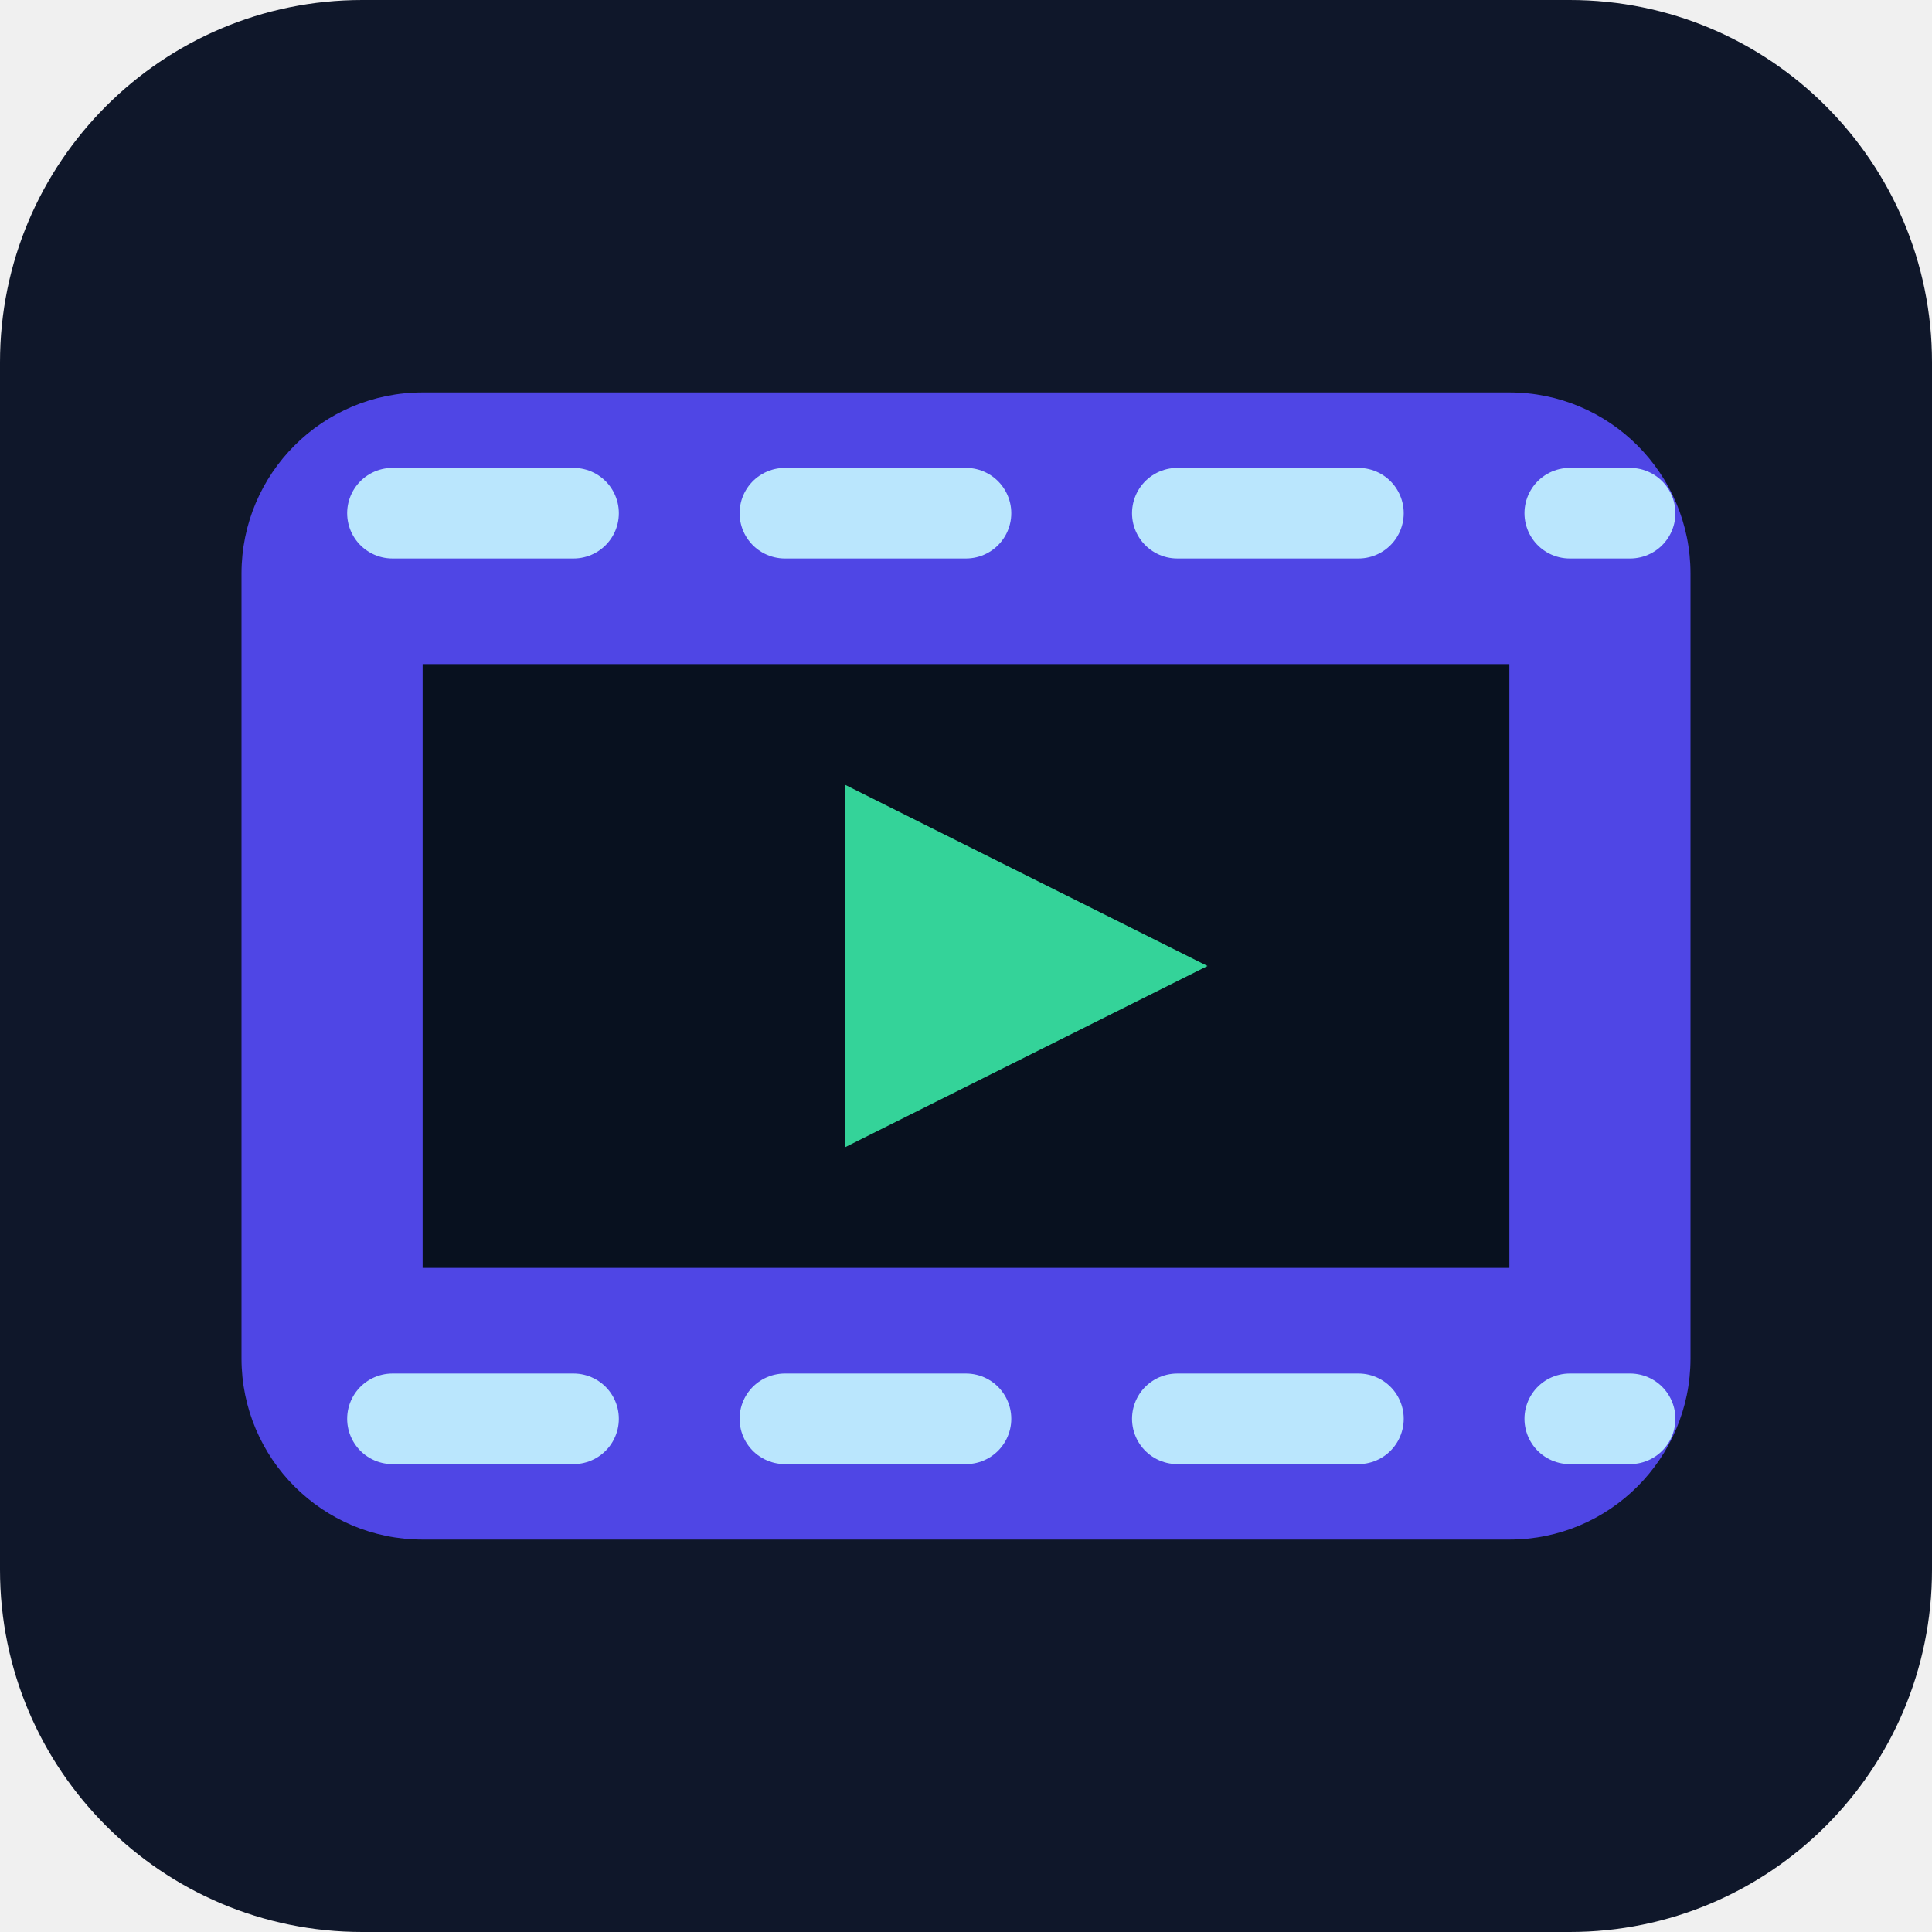
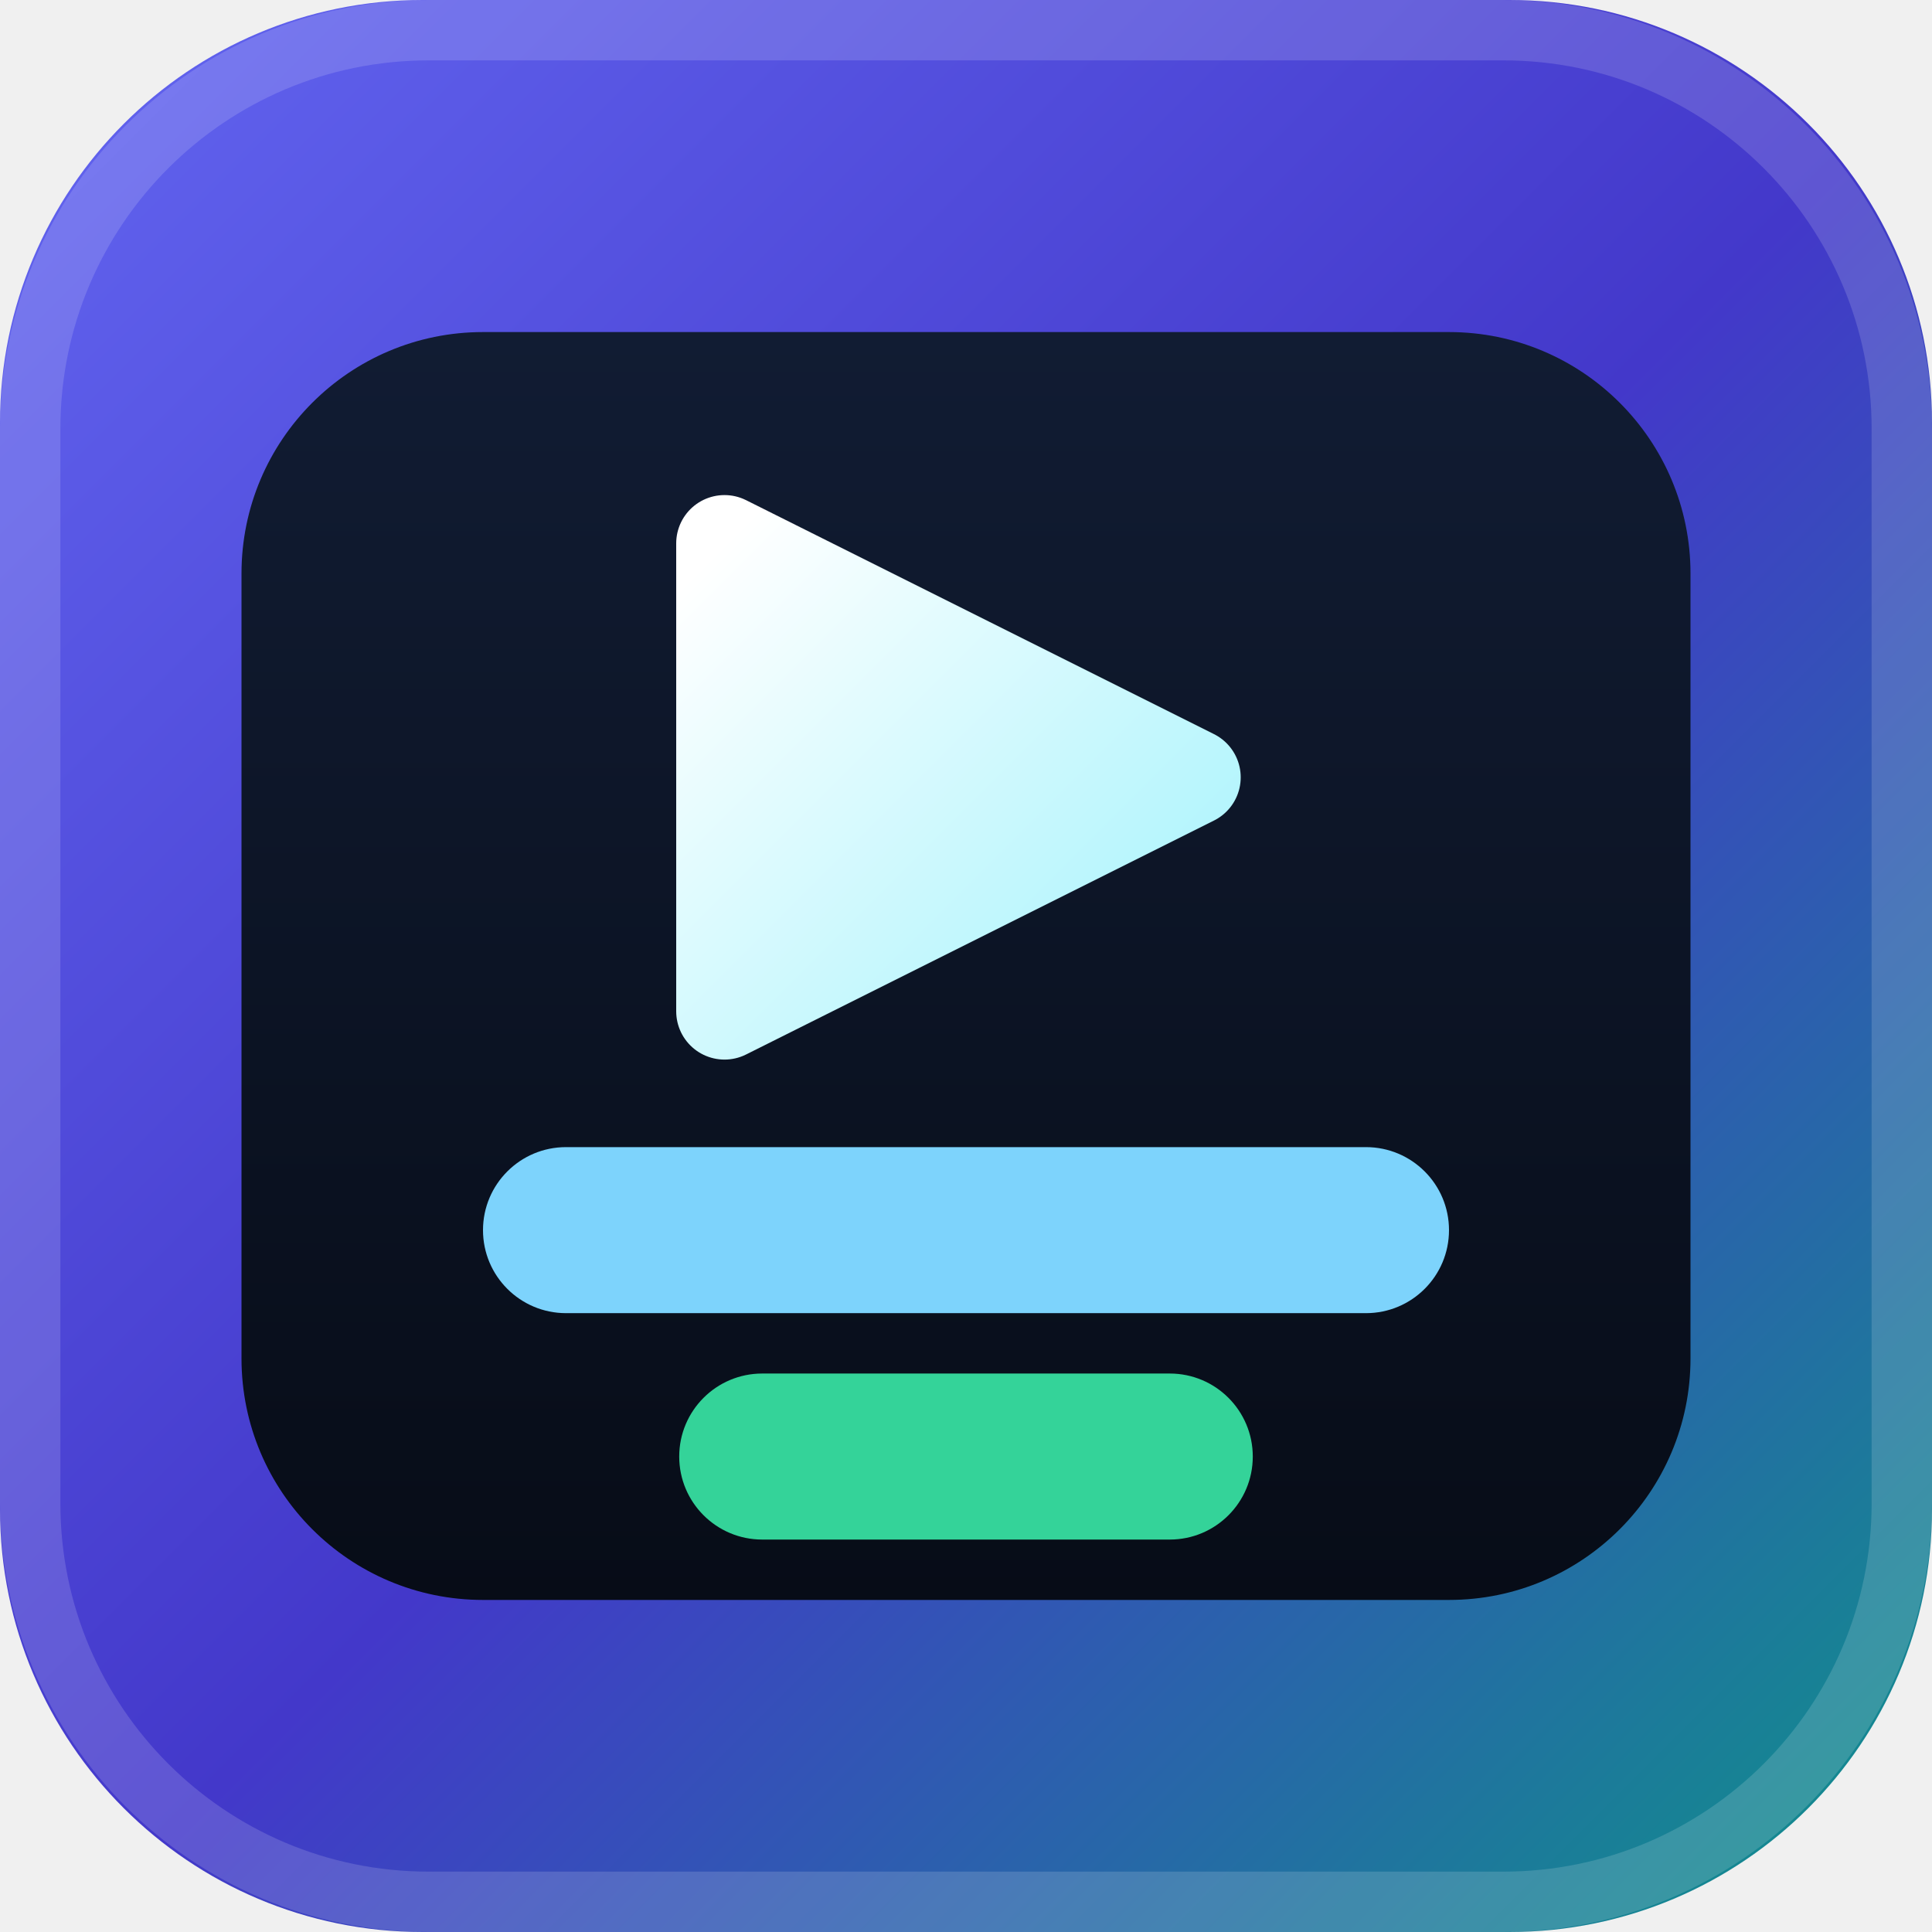
- <svg xmlns="http://www.w3.org/2000/svg" viewBox="0 0 64 64">
-   <rect width="64" height="64" rx="12" fill="#0f172a" />
-   <rect x="8" y="13" width="48" height="38" rx="6" fill="#4f46e5" />
-   <path d="M14 22h36v20H14z" fill="#08111f" />
-   <path d="M28 26l12 6-12 6z" fill="#34d399" />
-   <path d="M13 17h6m7 0h6m7 0h6m7 0h2M13 47h6m7 0h6m7 0h6m7 0h2" stroke="#bae6fd" stroke-width="3" stroke-linecap="round" />
+ <svg xmlns="http://www.w3.org/2000/svg" viewBox="0 0 64 64" width="64" height="64" role="img" aria-labelledby="vcap-icon-title">
+   <defs>
+     <linearGradient id="vcap-shell" x1="0" y1="0" x2="1" y2="1">
+       <stop offset="0" stop-color="#6366f1" />
+       <stop offset=".52" stop-color="#4338ca" />
+       <stop offset="1" stop-color="#0d9488" />
+     </linearGradient>
+     <linearGradient id="vcap-screen" x1="0" y1="0" x2="0" y2="1">
+       <stop offset="0" stop-color="#111c33" />
+       <stop offset="1" stop-color="#070c17" />
+     </linearGradient>
+     <linearGradient id="vcap-play" x1="0" y1="0" x2="1" y2="1">
+       <stop offset="0" stop-color="#ffffff" />
+       <stop offset="1" stop-color="#a5f3fc" />
+     </linearGradient>
+   </defs>
+   <rect width="64" height="64" rx="14" fill="url(#vcap-shell)" />
+   <rect x="1" y="1" width="62" height="62" rx="13.2" fill="none" stroke="#ffffff" stroke-opacity=".15" stroke-width="2" />
+   <rect x="8" y="11" width="48" height="42" rx="8" fill="url(#vcap-screen)" />
+   <path d="M24 18 L39.5 25.75 L24 33.5 Z" fill="url(#vcap-play)" stroke="url(#vcap-play)" stroke-width="3.2" stroke-linejoin="round" />
+   <rect x="16" y="38" width="32" height="5.5" rx="2.75" fill="#7dd3fc" />
+   <rect x="22.5" y="45.5" width="19" height="5.5" rx="2.75" fill="#34d399" />
</svg>
